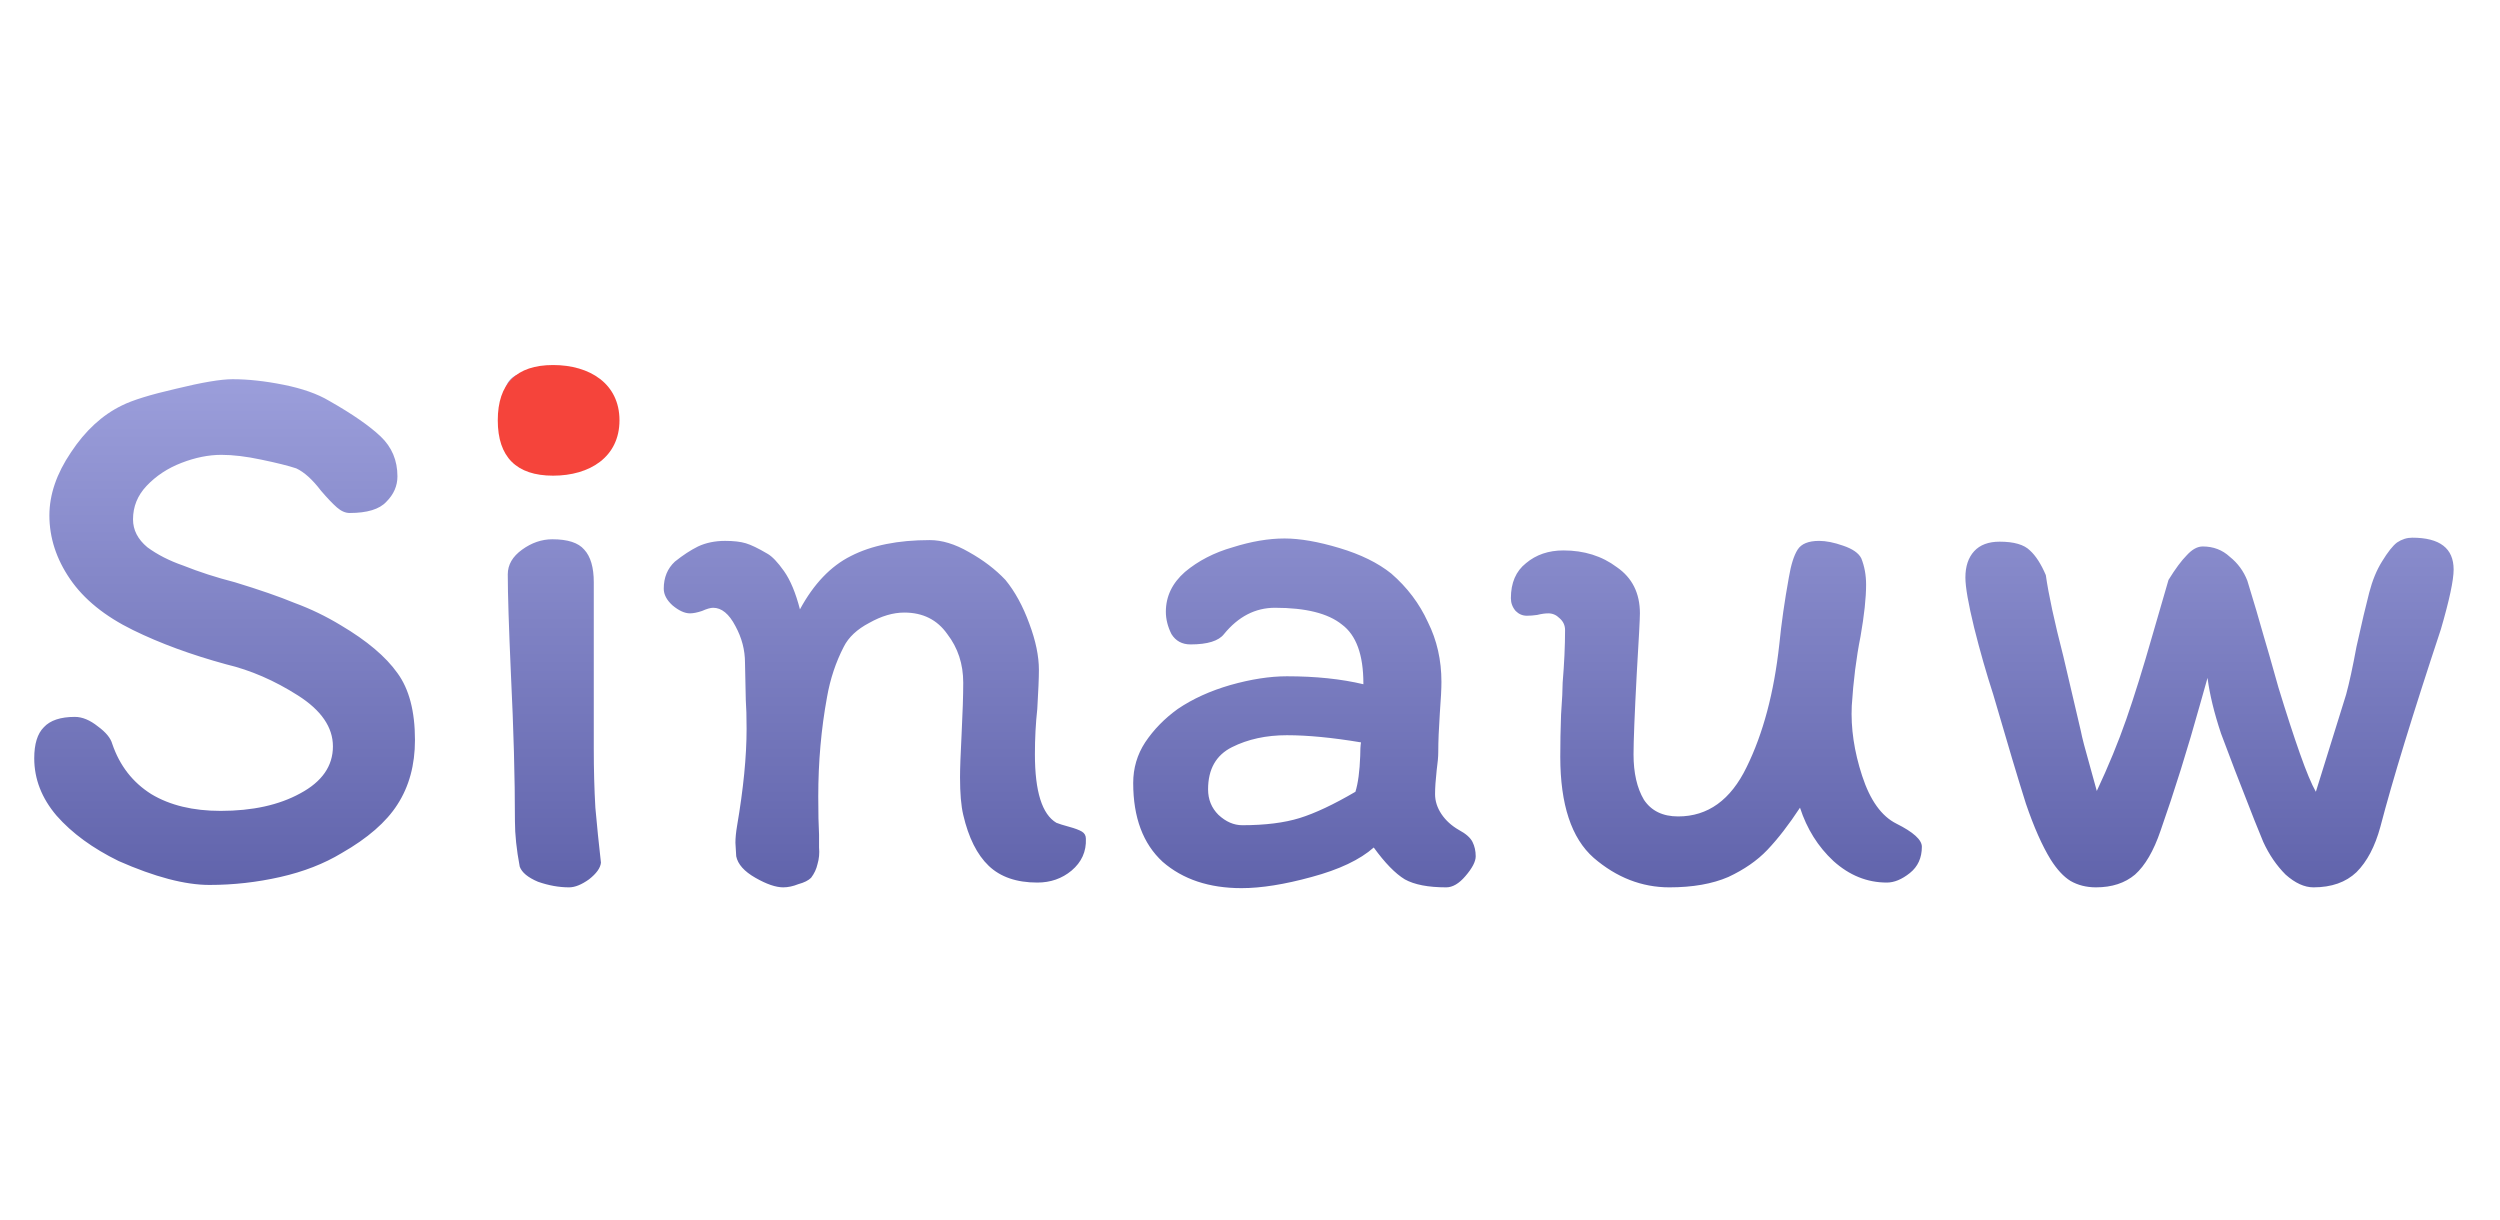
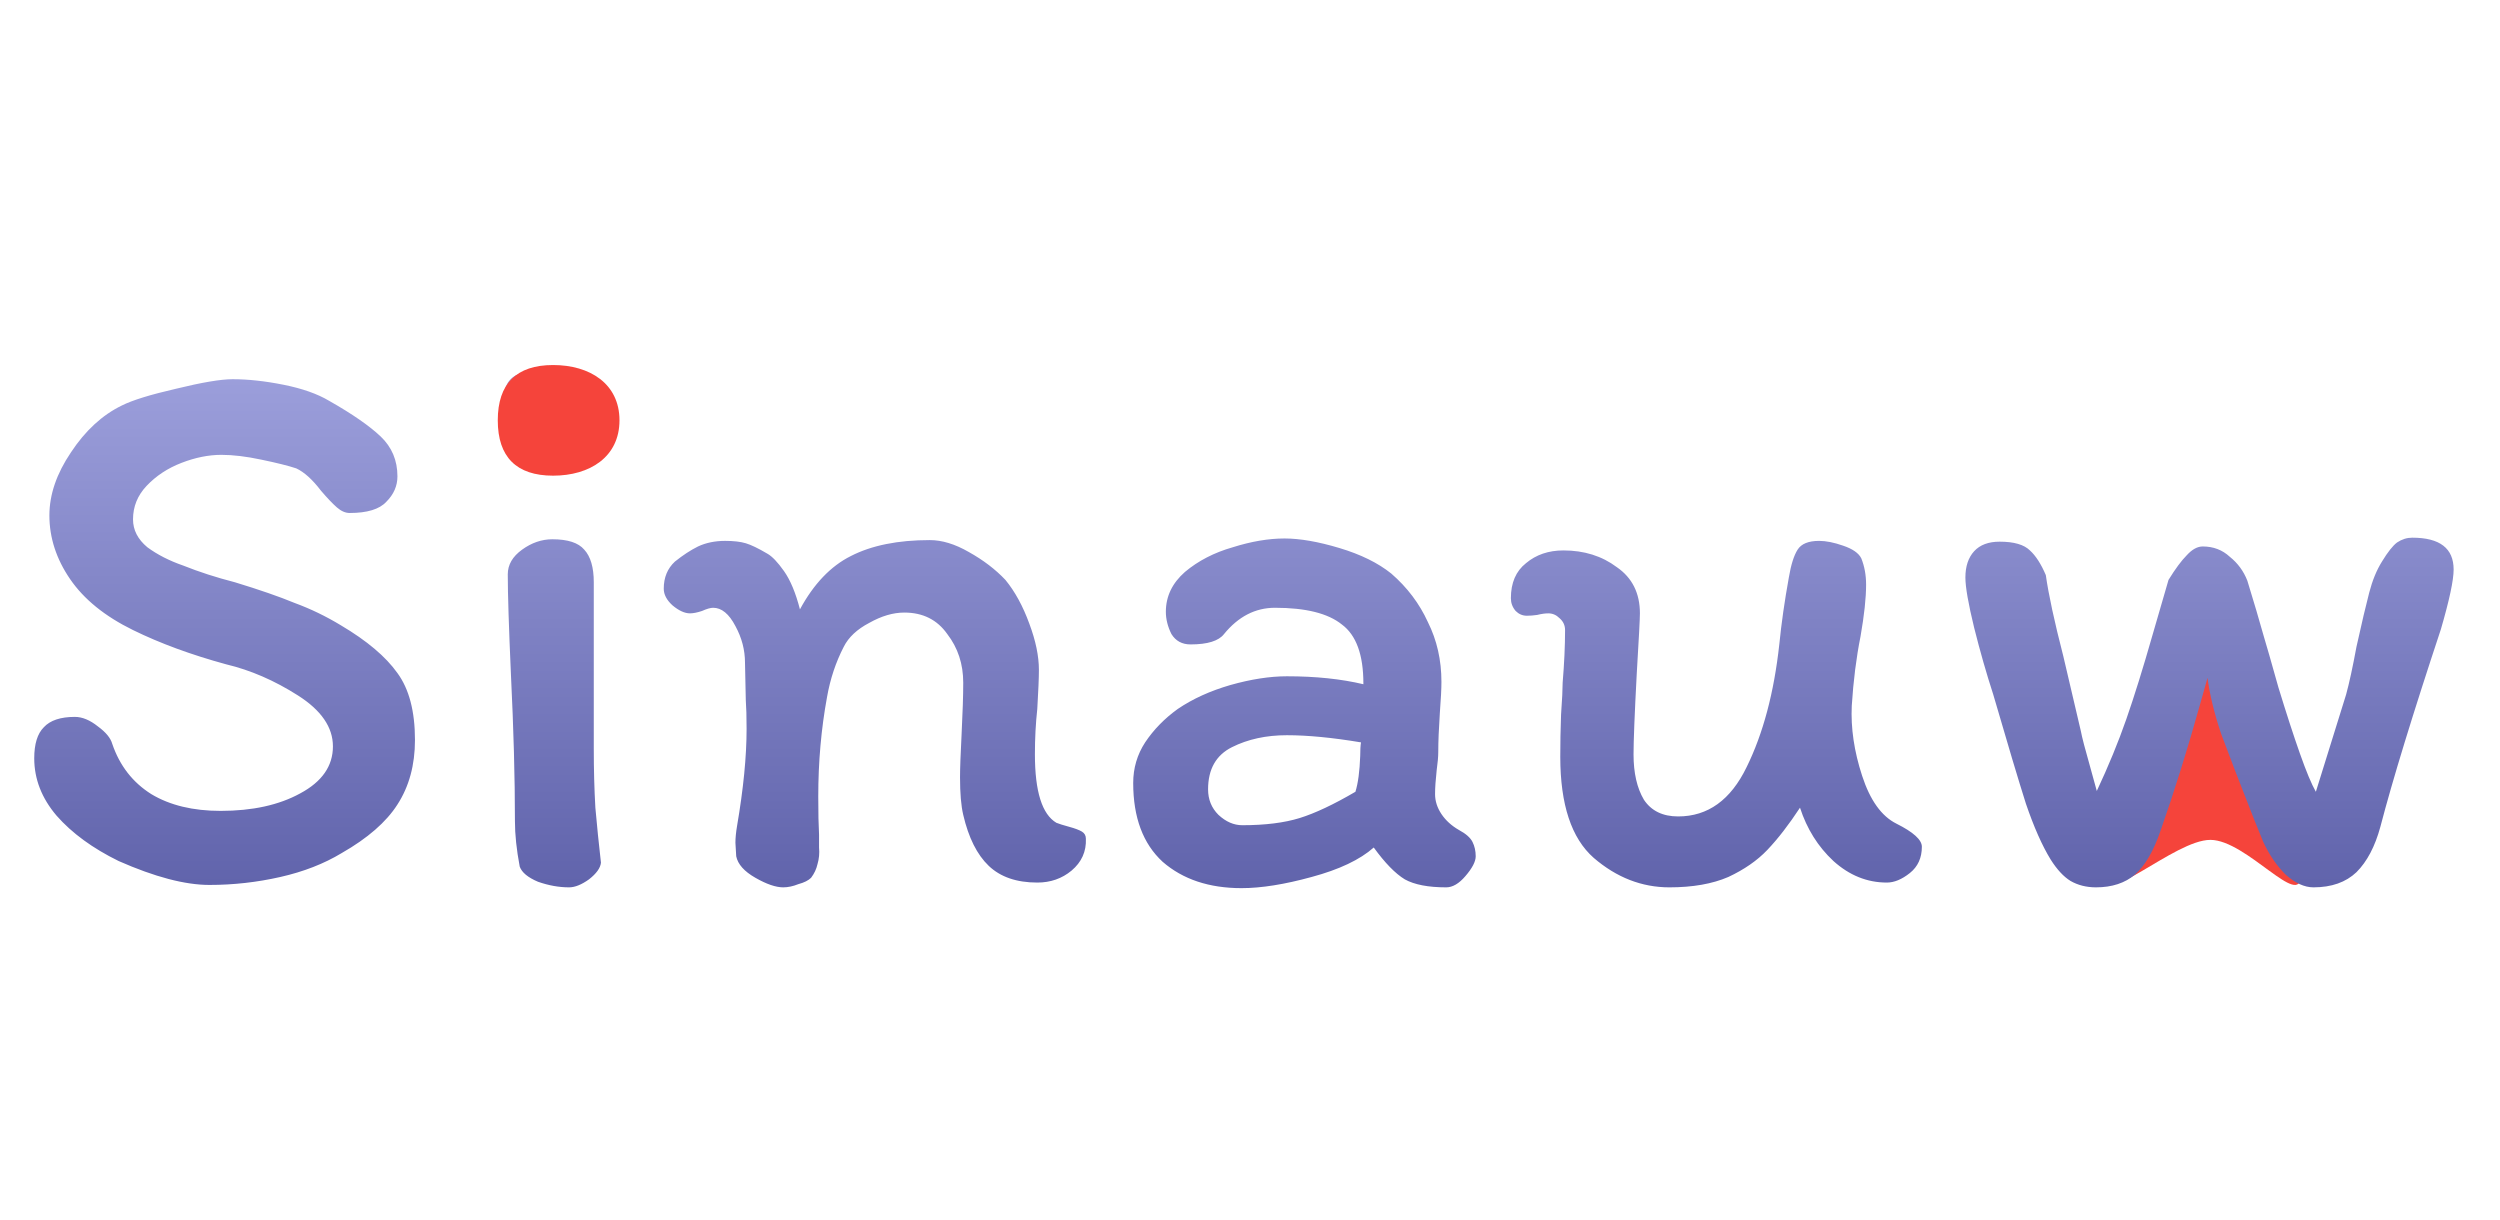
<svg xmlns="http://www.w3.org/2000/svg" width="82" height="40" viewBox="0 0 82 40" fill="none">
+   <path d="M75.469 28.703C75.469 29.859 73.688 27.548 72.5 27.548C71.313 27.548 68.938 29.859 68.938 28.703C71.313 26.392 71.338 21.77 72.263 21.77C73.188 21.77 73.688 26.392 75.469 28.703Z" fill="#F5443B" />
  <path d="M13.611 24.272C13.611 25.09 13.419 25.796 13.036 26.388C12.67 26.962 12.06 27.494 11.207 27.981C10.632 28.329 9.962 28.591 9.196 28.765C8.429 28.939 7.654 29.026 6.871 29.026C6.069 29.026 5.077 28.765 3.892 28.242C3.039 27.824 2.36 27.328 1.855 26.753C1.367 26.179 1.123 25.552 1.123 24.872C1.123 24.402 1.228 24.063 1.437 23.854C1.646 23.627 1.985 23.514 2.456 23.514C2.699 23.514 2.952 23.619 3.213 23.828C3.474 24.019 3.631 24.211 3.683 24.402C3.927 25.116 4.354 25.665 4.964 26.048C5.573 26.414 6.331 26.597 7.236 26.597C8.281 26.597 9.152 26.405 9.849 26.022C10.563 25.639 10.92 25.125 10.92 24.481C10.92 23.854 10.537 23.296 9.77 22.809C9.004 22.321 8.22 21.981 7.419 21.79C6.27 21.476 5.251 21.102 4.363 20.666C3.44 20.214 2.752 19.656 2.299 18.994C1.846 18.333 1.62 17.636 1.62 16.905C1.62 16.225 1.855 15.537 2.325 14.841C2.795 14.127 3.353 13.613 3.997 13.3C4.345 13.125 4.937 12.943 5.773 12.751C6.627 12.542 7.245 12.438 7.628 12.438C8.133 12.438 8.691 12.498 9.3 12.62C9.91 12.742 10.406 12.916 10.789 13.143C11.556 13.578 12.121 13.97 12.487 14.318C12.853 14.667 13.036 15.102 13.036 15.625C13.036 15.938 12.914 16.217 12.67 16.46C12.444 16.704 12.043 16.826 11.468 16.826C11.329 16.826 11.19 16.765 11.05 16.643C10.911 16.521 10.737 16.339 10.528 16.095C10.249 15.729 9.979 15.485 9.718 15.363C9.457 15.276 9.074 15.181 8.569 15.076C8.081 14.972 7.646 14.919 7.262 14.919C6.844 14.919 6.409 15.006 5.956 15.181C5.503 15.355 5.12 15.607 4.807 15.938C4.511 16.252 4.363 16.617 4.363 17.035C4.363 17.384 4.519 17.688 4.833 17.95C5.164 18.193 5.556 18.394 6.008 18.55C6.531 18.759 7.097 18.942 7.707 19.099C8.508 19.343 9.161 19.569 9.666 19.778C10.188 19.97 10.693 20.214 11.181 20.51C12.034 21.015 12.653 21.537 13.036 22.077C13.419 22.6 13.611 23.331 13.611 24.272ZM17.386 12.229C17.996 12.281 18.527 12.446 18.98 12.725C19.432 12.986 19.659 13.387 19.659 13.927C19.659 14.327 19.467 14.649 19.084 14.893C18.718 15.12 18.274 15.233 17.752 15.233C17.247 15.233 16.898 15.102 16.707 14.841C16.515 14.58 16.419 14.31 16.419 14.031C16.419 13.508 16.472 13.073 16.576 12.725C16.698 12.377 16.968 12.211 17.386 12.229ZM19.476 23.801V24.559C19.476 25.238 19.493 25.883 19.528 26.492C19.581 27.084 19.641 27.685 19.711 28.295C19.694 28.469 19.563 28.652 19.319 28.843C19.075 29.017 18.858 29.105 18.666 29.105C18.335 29.105 17.996 29.044 17.647 28.922C17.316 28.782 17.116 28.617 17.047 28.425C16.942 27.868 16.89 27.372 16.89 26.936C16.89 25.508 16.846 23.906 16.759 22.129C16.689 20.562 16.655 19.465 16.655 18.838C16.655 18.524 16.811 18.254 17.125 18.028C17.438 17.802 17.769 17.688 18.117 17.688C18.623 17.688 18.971 17.802 19.163 18.028C19.372 18.254 19.476 18.611 19.476 19.099V23.801ZM34.65 26.988C34.737 27.023 34.877 27.067 35.068 27.119C35.26 27.171 35.399 27.224 35.486 27.276C35.573 27.328 35.617 27.406 35.617 27.511C35.634 27.929 35.477 28.277 35.147 28.556C34.833 28.817 34.459 28.948 34.023 28.948C33.344 28.948 32.813 28.765 32.43 28.399C32.047 28.033 31.768 27.476 31.594 26.727C31.524 26.431 31.489 26.022 31.489 25.499C31.489 25.203 31.507 24.724 31.541 24.063C31.576 23.366 31.594 22.809 31.594 22.391C31.594 21.781 31.42 21.25 31.071 20.797C30.74 20.327 30.27 20.092 29.661 20.092C29.295 20.092 28.912 20.205 28.511 20.431C28.111 20.64 27.832 20.902 27.675 21.215C27.414 21.72 27.231 22.269 27.127 22.861C26.935 23.906 26.839 24.994 26.839 26.126C26.839 26.666 26.848 27.084 26.865 27.38C26.865 27.45 26.865 27.589 26.865 27.798C26.883 27.99 26.865 28.173 26.813 28.347C26.778 28.504 26.709 28.652 26.604 28.791C26.517 28.878 26.378 28.948 26.186 29C26.012 29.07 25.846 29.105 25.69 29.105C25.446 29.105 25.141 29 24.776 28.791C24.41 28.582 24.201 28.347 24.148 28.086L24.122 27.642C24.122 27.485 24.14 27.302 24.175 27.093C24.384 25.874 24.488 24.811 24.488 23.906C24.488 23.505 24.479 23.192 24.462 22.965L24.436 21.738C24.436 21.32 24.331 20.919 24.122 20.536C23.913 20.135 23.669 19.935 23.391 19.935C23.304 19.935 23.182 19.97 23.025 20.04C22.868 20.092 22.738 20.118 22.633 20.118C22.459 20.118 22.268 20.031 22.059 19.857C21.867 19.683 21.771 19.5 21.771 19.308C21.771 18.942 21.893 18.646 22.137 18.42C22.398 18.211 22.651 18.045 22.895 17.924C23.156 17.802 23.452 17.741 23.783 17.741C24.061 17.741 24.288 17.767 24.462 17.819C24.636 17.871 24.871 17.984 25.167 18.159C25.324 18.246 25.507 18.437 25.716 18.733C25.925 19.029 26.099 19.447 26.238 19.987C26.691 19.151 27.248 18.568 27.91 18.237C28.59 17.889 29.452 17.715 30.497 17.715C30.897 17.715 31.324 17.845 31.777 18.106C32.247 18.368 32.648 18.672 32.978 19.021C33.292 19.404 33.553 19.883 33.762 20.457C33.971 21.015 34.076 21.52 34.076 21.973C34.076 22.234 34.058 22.661 34.023 23.253C33.971 23.723 33.945 24.219 33.945 24.742C33.945 25.961 34.18 26.71 34.65 26.988ZM47.436 29.105C46.844 29.105 46.391 29.017 46.078 28.843C45.764 28.652 45.425 28.303 45.059 27.798C44.606 28.199 43.927 28.521 43.021 28.765C42.133 29.009 41.367 29.131 40.722 29.131C39.66 29.131 38.798 28.843 38.136 28.268C37.492 27.676 37.169 26.814 37.169 25.682C37.169 25.195 37.3 24.75 37.561 24.35C37.84 23.932 38.197 23.566 38.632 23.253C39.12 22.922 39.695 22.661 40.356 22.469C41.036 22.277 41.654 22.182 42.211 22.182C43.152 22.182 43.988 22.269 44.719 22.443V22.417C44.719 21.476 44.484 20.832 44.014 20.484C43.561 20.118 42.83 19.935 41.819 19.935C41.175 19.935 40.618 20.222 40.148 20.797C39.973 21.023 39.608 21.137 39.05 21.137C38.772 21.137 38.563 21.023 38.423 20.797C38.301 20.553 38.24 20.309 38.24 20.066C38.24 19.561 38.45 19.125 38.867 18.759C39.303 18.394 39.825 18.124 40.435 17.95C41.044 17.758 41.611 17.662 42.133 17.662C42.638 17.662 43.239 17.767 43.935 17.976C44.632 18.185 45.198 18.463 45.633 18.812C46.156 19.265 46.557 19.796 46.835 20.405C47.131 20.997 47.279 21.651 47.279 22.364C47.279 22.591 47.262 22.93 47.227 23.383C47.192 23.906 47.175 24.332 47.175 24.663C47.175 24.82 47.157 25.02 47.123 25.264C47.088 25.578 47.07 25.839 47.07 26.048C47.07 26.274 47.14 26.492 47.279 26.701C47.419 26.91 47.61 27.084 47.854 27.224C48.081 27.346 48.228 27.476 48.298 27.615C48.368 27.755 48.403 27.912 48.403 28.086C48.403 28.26 48.289 28.477 48.063 28.739C47.854 28.983 47.645 29.105 47.436 29.105ZM42.211 24.115C41.532 24.115 40.931 24.245 40.409 24.507C39.886 24.768 39.625 25.23 39.625 25.891C39.625 26.222 39.738 26.501 39.965 26.727C40.209 26.954 40.47 27.067 40.748 27.067C41.497 27.067 42.124 26.988 42.629 26.832C43.134 26.675 43.744 26.388 44.458 25.97C44.545 25.691 44.597 25.299 44.615 24.794C44.615 24.602 44.623 24.454 44.641 24.35C43.7 24.193 42.891 24.115 42.211 24.115ZM50.08 20.196C49.94 20.196 49.818 20.144 49.714 20.04C49.609 19.918 49.557 19.778 49.557 19.622C49.557 19.116 49.722 18.733 50.053 18.472C50.384 18.193 50.794 18.054 51.281 18.054C51.96 18.054 52.544 18.237 53.032 18.603C53.537 18.951 53.789 19.456 53.789 20.118C53.789 20.292 53.754 20.954 53.685 22.103C53.615 23.427 53.58 24.306 53.58 24.742C53.58 25.351 53.693 25.848 53.92 26.231C54.163 26.597 54.538 26.779 55.043 26.779C56.018 26.779 56.767 26.24 57.29 25.16C57.83 24.063 58.187 22.722 58.361 21.137C58.43 20.44 58.535 19.709 58.674 18.942C58.744 18.524 58.84 18.22 58.962 18.028C59.084 17.836 59.319 17.741 59.667 17.741C59.893 17.741 60.155 17.793 60.451 17.897C60.764 18.002 60.965 18.141 61.051 18.315C61.156 18.577 61.208 18.864 61.208 19.177C61.208 19.613 61.147 20.179 61.025 20.875C60.886 21.572 60.79 22.33 60.738 23.148C60.703 23.88 60.816 24.646 61.078 25.447C61.339 26.248 61.713 26.771 62.201 27.015C62.758 27.293 63.037 27.546 63.037 27.772C63.037 28.138 62.906 28.425 62.645 28.634C62.384 28.843 62.131 28.948 61.888 28.948C61.243 28.948 60.66 28.713 60.137 28.242C59.632 27.772 59.266 27.189 59.04 26.492C58.674 27.049 58.317 27.511 57.969 27.877C57.638 28.225 57.211 28.521 56.689 28.765C56.166 28.991 55.522 29.105 54.756 29.105C53.85 29.105 53.023 28.782 52.274 28.138C51.542 27.494 51.177 26.388 51.177 24.82C51.177 24.385 51.185 23.923 51.203 23.436C51.238 22.948 51.255 22.6 51.255 22.391C51.307 21.764 51.334 21.189 51.334 20.666C51.334 20.51 51.273 20.379 51.151 20.275C51.046 20.17 50.924 20.118 50.785 20.118C50.68 20.118 50.558 20.135 50.419 20.17C50.297 20.188 50.184 20.196 50.08 20.196ZM76.952 22.782C77.057 22.399 77.17 21.877 77.292 21.215C77.466 20.431 77.605 19.839 77.71 19.439C77.814 19.038 77.954 18.698 78.128 18.42C78.319 18.106 78.485 17.897 78.624 17.793C78.781 17.688 78.946 17.636 79.121 17.636C80.026 17.636 80.479 17.984 80.479 18.681C80.479 19.029 80.34 19.683 80.061 20.64C79.138 23.427 78.476 25.587 78.076 27.119C77.901 27.764 77.64 28.26 77.292 28.608C76.944 28.939 76.473 29.105 75.881 29.105C75.585 29.105 75.28 28.965 74.967 28.686C74.671 28.39 74.427 28.033 74.235 27.615L73.948 26.91C73.46 25.674 73.095 24.724 72.851 24.063C72.624 23.383 72.476 22.774 72.407 22.234L72.171 23.07C71.754 24.568 71.318 25.961 70.865 27.25C70.639 27.912 70.36 28.39 70.029 28.686C69.698 28.965 69.272 29.105 68.749 29.105C68.436 29.105 68.157 29.035 67.913 28.895C67.687 28.756 67.469 28.521 67.26 28.19C66.982 27.737 66.712 27.128 66.45 26.361C66.207 25.595 65.85 24.402 65.379 22.782C65.153 22.086 64.944 21.354 64.752 20.588C64.561 19.804 64.465 19.256 64.465 18.942C64.465 18.577 64.561 18.289 64.752 18.08C64.944 17.871 65.223 17.767 65.588 17.767C66.059 17.767 66.389 17.863 66.581 18.054C66.773 18.228 66.947 18.498 67.103 18.864C67.191 19.491 67.382 20.379 67.678 21.529L68.253 23.984C68.288 24.176 68.392 24.576 68.566 25.186L68.775 25.944C69.159 25.125 69.481 24.341 69.742 23.592C70.003 22.843 70.291 21.92 70.604 20.823C70.621 20.754 70.796 20.153 71.127 19.021C71.353 18.655 71.553 18.385 71.727 18.211C71.902 18.019 72.076 17.924 72.25 17.924C72.598 17.924 72.894 18.037 73.138 18.263C73.399 18.472 73.591 18.733 73.713 19.047C73.922 19.726 74.105 20.344 74.261 20.902C74.331 21.128 74.488 21.677 74.732 22.547C74.993 23.401 75.228 24.123 75.437 24.716C75.646 25.308 75.82 25.726 75.96 25.97L76.952 22.782Z" fill="url(#paint0_linear)" />
  <path d="M20.319 13.787C20.319 14.99 19.344 15.602 18.142 15.602C16.939 15.602 16.327 14.99 16.327 13.787C16.327 12.585 16.939 11.973 18.142 11.973C19.344 11.973 20.319 12.585 20.319 13.787Z" fill="#F5443B" />
  <defs>
    <linearGradient id="paint0_linear" x1="41" y1="0" x2="41" y2="39.186" gradientUnits="userSpaceOnUse">
      <stop stop-color="#C7CAFE" />
      <stop offset="1" stop-color="#3D408F" />
    </linearGradient>
  </defs>
</svg>
